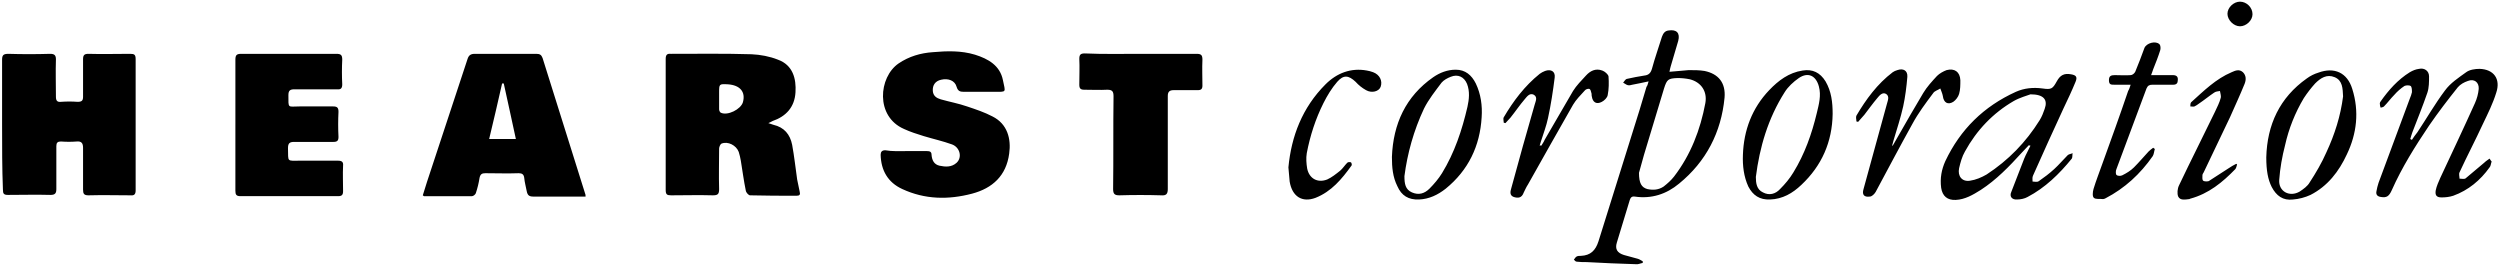
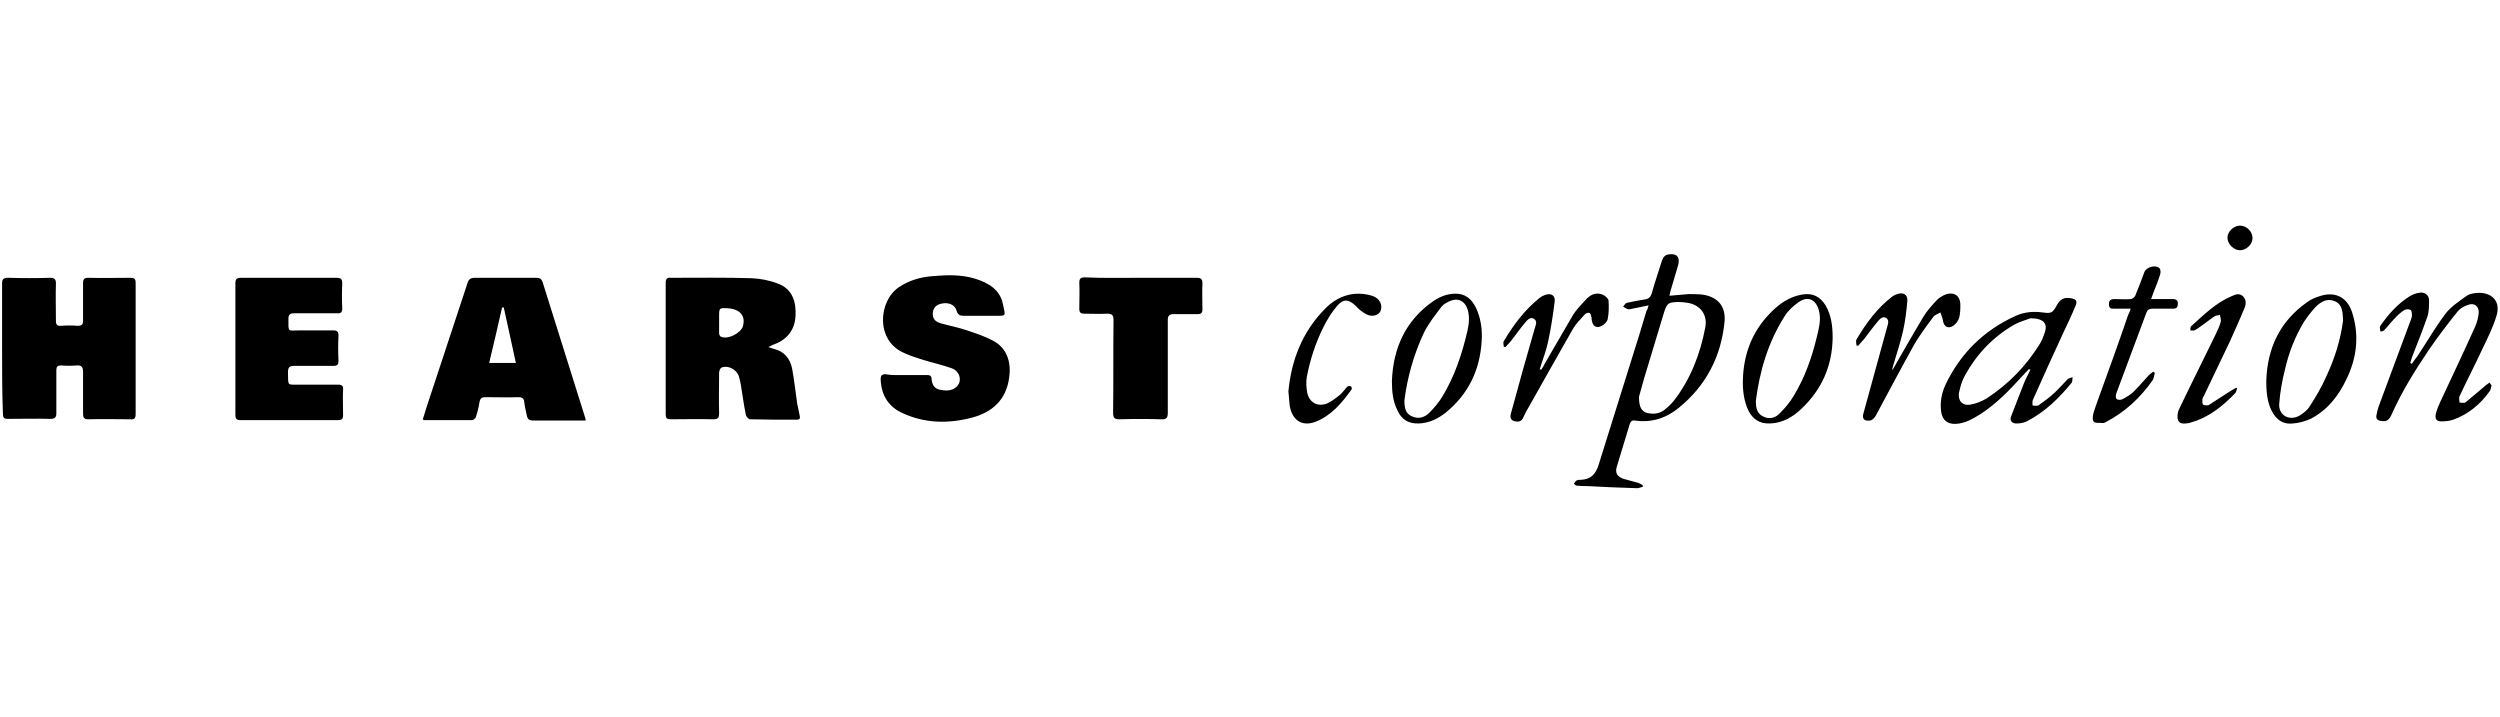
- <svg xmlns="http://www.w3.org/2000/svg" width="400" height="43" viewBox="0 0 400 43">
+ <svg xmlns="http://www.w3.org/2000/svg" width="150" height="43" viewBox="0 0 400 43">
  <g>
    <path d="M.334 19.967V9.616c0-.735.133-1.002 1.002-1.002 2.203.067 4.407.067 6.677 0 .668 0 .935.2.935.868-.067 2.004 0 4.007 0 6.01 0 .601.2.869.802.802a17.826 17.826 0 0 1 2.67 0c.668 0 .869-.2.869-.802v-6.01c0-.667.2-.868.868-.868 2.204.067 4.407 0 6.678 0 .668 0 .868.134.868.868v20.969c0 .6-.2.868-.801.801-2.27 0-4.475-.067-6.745 0-.735 0-.868-.267-.868-.935V23.64c0-.734-.267-1.068-1.002-1.001a16.09 16.09 0 0 1-2.537 0c-.535 0-.735.2-.735.734v6.878c0 .668-.2.935-.935.935-2.27-.066-4.54 0-6.811 0-.668 0-.802-.2-.802-.868-.133-3.339-.133-6.878-.133-10.35zm122.604-.268l.802.268c1.736.4 2.67 1.536 3.005 3.205.333 1.803.534 3.673.8 5.543.134.667.268 1.335.402 1.936.133.468 0 .668-.468.668-2.47 0-4.941 0-7.479-.067-.2 0-.601-.4-.668-.734-.334-1.603-.534-3.206-.801-4.808-.067-.468-.2-.935-.334-1.403-.4-1.068-1.736-1.736-2.738-1.335-.2.066-.4.534-.4.801 0 2.137-.067 4.34 0 6.477 0 .802-.2 1.002-1.002 1.002-2.204-.067-4.408 0-6.678 0-.668 0-.868-.133-.868-.868V9.416c0-.601.2-.868.801-.802 4.34 0 8.681-.066 12.955.067 1.402.067 2.872.334 4.207.868 2.404.868 2.938 3.072 2.805 5.209-.134 2.404-1.536 3.873-3.673 4.608-.134.066-.334.2-.668.333zm-7.88-3.94v1.737c0 .2.134.467.268.534 1.068.534 3.205-.534 3.539-1.67.467-1.669-.468-2.737-2.404-2.87-1.403-.068-1.403-.068-1.403 1.335v.935zM93.69 31.453h-8.347c-.668 0-.935-.2-1.068-.868-.134-.734-.334-1.402-.4-2.137-.068-.534-.335-.734-.869-.734-1.803.067-3.606 0-5.342 0-.534 0-.802.133-.935.734-.134.869-.334 1.67-.601 2.471-.067.2-.4.468-.601.468h-7.68c-.066 0-.066-.067-.2-.134.2-.734.468-1.402.668-2.137 2.137-6.544 4.34-13.088 6.477-19.633.2-.667.535-.868 1.202-.868h9.817c.534 0 .801.134 1.001.668 2.27 7.212 4.541 14.491 6.812 21.703.066.134.066.2.066.467zm-11.151-9.215c-.668-3.005-1.27-5.943-1.937-8.881h-.267c-.668 2.938-1.336 5.876-2.07 8.881h4.274zm62.504 1.937h3.272c.4 0 .734.066.734.6.067.869.401 1.537 1.27 1.737.934.2 1.936.267 2.737-.468.935-.868.534-2.47-.734-2.938-1.47-.534-3.005-.868-4.541-1.335-1.069-.334-2.137-.668-3.139-1.136-4.608-2.003-4.073-8.28-.868-10.484 1.67-1.135 3.54-1.67 5.476-1.803 2.27-.2 4.54-.267 6.744.4 2.137.669 4.007 1.737 4.474 4.074.401 2.004.668 1.87-1.402 1.87h-4.875c-.6 0-.935-.133-1.135-.801-.267-1.002-1.335-1.403-2.47-1.135-.936.2-1.403.868-1.336 1.803.067.8.6 1.135 1.269 1.335 1.402.4 2.871.668 4.207 1.135 1.402.468 2.804.935 4.073 1.603 2.404 1.202 3.005 3.606 2.671 5.943-.467 3.54-2.671 5.543-5.943 6.411-3.806 1.002-7.546.935-11.152-.735-2.337-1.068-3.406-3.005-3.472-5.475 0-.468.2-.735.734-.735 1.135.2 2.27.134 3.406.134zm-107.38-4.207V9.549c0-.734.201-.935.936-.935h15.225c.735 0 .935.2.935.935a38.767 38.767 0 0 0 0 3.94c0 .601-.2.868-.801.801h-6.879c-.667 0-.934.2-.934.935 0 2.204-.134 1.803 1.803 1.803h5.342c.668 0 .868.2.868.868a40.092 40.092 0 0 0 0 4.007c0 .601-.2.802-.801.802h-6.278c-.734 0-1.001.2-1.001 1.001.067 2.27-.267 2.004 2.003 2.004h6.01c.601 0 .868.2.801.8-.066 1.336 0 2.739 0 4.074 0 .601-.2.802-.8.802H38.463c-.668 0-.801-.267-.801-.868V19.967zM182.572 8.614h8.881c.735 0 .935.2.935.935-.066 1.403 0 2.805 0 4.14 0 .535-.2.735-.734.735h-3.873c-.668 0-.935.267-.935.935V30.25c0 .802-.267 1.069-1.069 1.002a111.315 111.315 0 0 0-6.678 0c-.734 0-1.001-.2-1.001-1.002.067-4.941 0-9.883.067-14.824 0-.802-.2-1.069-1.002-1.069-1.202.067-2.47 0-3.673 0-.6 0-.801-.2-.801-.801 0-1.402.067-2.805 0-4.14 0-.668.2-.868.868-.868 3.005.133 6.01.066 9.015.066zm81.202 4.408c-1.002.2-1.803.4-2.604.534-.267.067-.468.133-.735.067-.267-.067-.467-.267-.735-.401.2-.2.334-.534.602-.601.934-.2 1.87-.4 2.804-.534.668-.067 1.002-.4 1.202-1.069.468-1.736 1.069-3.405 1.603-5.142.2-.534.467-.934 1.068-1.001 1.27-.2 1.87.4 1.536 1.67-.4 1.335-.801 2.67-1.202 4.073-.067.267-.133.467-.2.868 1.068-.067 2.07-.2 3.072-.267.868 0 1.736 0 2.537.133 2.27.468 3.406 1.937 3.206 4.274-.535 5.543-2.939 10.217-7.28 13.756-2.003 1.67-4.407 2.471-7.078 2.07-.467-.066-.667.134-.801.535-.668 2.27-1.402 4.54-2.07 6.811-.334 1.068.067 1.67 1.135 2.003l2.204.601c.267.067.534.267.801.401v.267c-.4.067-.734.267-1.135.2-2.605-.066-5.209-.2-7.813-.333-.534 0-1.069 0-1.603-.067-.2 0-.334-.2-.467-.334.133-.134.267-.4.4-.468.2-.133.468-.133.735-.133 1.536-.067 2.337-.868 2.805-2.337 1.803-5.743 3.606-11.553 5.409-17.296.801-2.47 1.536-4.941 2.27-7.412.134-.134.2-.4.334-.868zm-1.536 14.624c0 1.67.4 2.337 1.336 2.604.935.2 1.803.134 2.604-.4.601-.468 1.202-1.002 1.67-1.603 2.67-3.472 4.206-7.48 5.008-11.753.334-1.87-.668-3.339-2.471-3.806a9.706 9.706 0 0 0-2.003-.2c-1.47.066-1.67.2-2.137 1.669l-3.206 10.618c-.333 1.135-.6 2.203-.8 2.871zm136.427-1.803c-.133.334-.133.735-.333.935-1.47 2.07-3.406 3.673-5.81 4.54-.601.201-1.269.268-1.87.268-.801 0-1.068-.334-.935-1.135.134-.668.468-1.403.735-2.004 1.87-4.006 3.74-7.946 5.542-11.953a7.166 7.166 0 0 0 .601-2.27c.067-1.069-.734-1.67-1.736-1.27-.6.201-1.202.535-1.603 1.003-1.602 2.003-3.138 4.006-4.607 6.143-2.204 3.272-4.34 6.678-5.943 10.284-.468 1.068-.869 1.269-1.737 1.135-.534-.067-.868-.334-.734-.935.067-.467.2-.868.334-1.335 1.67-4.474 3.339-9.015 5.008-13.49.134-.333.267-.667.334-1.001 0-.334 0-.801-.2-1.002-.2-.133-.735-.133-1.002 0-.601.4-1.135.868-1.603 1.403-.6.6-1.068 1.268-1.67 1.87-.133.133-.333.133-.533.2-.067-.2-.134-.401-.134-.668a.51.51 0 0 1 .134-.334c1.268-1.803 2.737-3.472 4.674-4.674.467-.268.935-.468 1.47-.535.867-.2 1.602.334 1.602 1.202 0 .868 0 1.803-.267 2.605-.735 2.137-1.603 4.273-2.404 6.344-.134.334-.2.667-.334 1.068.067.067.133.067.267.134.267-.401.534-.802.868-1.202 1.47-2.204 2.805-4.541 4.407-6.678.868-1.202 2.204-2.07 3.406-2.938.534-.401 1.402-.535 2.137-.535 2.27.067 3.406 1.603 2.671 3.807-.534 1.736-1.336 3.339-2.137 5.008-1.202 2.604-2.537 5.142-3.74 7.746-.133.267 0 .668 0 1.002.334 0 .802.134 1.002-.067 1.002-.801 1.937-1.67 2.938-2.47.268-.268.601-.468.869-.668.2.334.267.4.333.467zm-74.056-2.604c-.401.4-.735.801-1.136 1.202-2.003 2.203-4.073 4.34-6.544 5.943-1.269.801-2.537 1.536-4.006 1.603-1.336.066-2.137-.601-2.338-1.937-.2-1.536.067-2.938.668-4.274 2.404-5.075 6.144-8.748 11.286-11.085 1.335-.6 2.804-.734 4.273-.534 1.403.2 1.603.067 2.27-1.135.535-1.002 1.203-1.336 2.271-1.136.802.134 1.069.401.735 1.202-.601 1.47-1.269 2.872-1.937 4.274a763.776 763.776 0 0 0-4.875 10.752c-.133.267-.066.667-.066.934.334 0 .734.134 1.001-.066.868-.601 1.67-1.202 2.471-1.937.735-.668 1.402-1.469 2.137-2.204.2-.2.534-.2.801-.333-.066.267 0 .667-.133.868-2.004 2.47-4.274 4.674-7.079 6.143-.467.267-1.135.4-1.67.4-.8.068-1.268-.467-.934-1.201.668-1.803 1.402-3.54 2.07-5.342.267-.668.668-1.336 1.002-2.07-.134 0-.2-.067-.267-.067zm.267-8.147c-.534.2-1.736.534-2.671 1.068-3.34 1.937-5.944 4.675-7.813 8.08-.468.802-.735 1.803-.935 2.672-.267 1.268.467 2.203 1.736 2.003.935-.134 1.87-.534 2.671-1.002 3.473-2.27 6.277-5.142 8.48-8.68.335-.535.602-1.203.802-1.804.534-1.47-.133-2.337-2.27-2.337zm-31.653 3.138c-.067 4.475-1.736 8.28-5.008 11.353-1.403 1.335-3.005 2.27-5.009 2.337-1.67.067-2.738-.668-3.472-2.07-.735-1.603-.935-3.34-.868-5.075.133-3.94 1.469-7.48 4.207-10.351 1.469-1.536 3.138-2.805 5.342-3.139 1.603-.267 2.805.334 3.673 1.737.935 1.602 1.135 3.339 1.135 5.208zm-12.287 10.084c0 1.002.133 2.003 1.135 2.47 1.002.535 2.003.268 2.738-.534.801-.8 1.536-1.669 2.137-2.67 1.803-2.939 2.938-6.144 3.74-9.483.333-1.403.734-2.805.333-4.274-.467-1.736-1.736-2.337-3.205-1.336-.868.601-1.736 1.403-2.27 2.27-2.672 4.208-4.007 8.816-4.608 13.557zm-58.23-3.205c.2-5.276 2.203-9.683 6.61-12.755 1.069-.735 2.271-1.202 3.607-1.202 1.535 0 2.537.868 3.205 2.204.801 1.669 1.068 3.539.935 5.409-.267 4.607-2.137 8.48-5.743 11.419-1.269 1.001-2.671 1.67-4.274 1.736-1.67.067-2.805-.601-3.472-2.137-.735-1.47-.868-3.005-.868-4.674zm2.003 3.071c0 1.202.133 2.137 1.202 2.605 1.068.467 2.003.2 2.805-.601.734-.735 1.469-1.603 2.003-2.471 2.003-3.272 3.205-6.878 4.073-10.618.267-1.202.401-2.47-.066-3.673-.468-1.135-1.47-1.602-2.605-1.135-.534.2-1.135.534-1.469.935-1.002 1.336-2.07 2.671-2.805 4.14-1.669 3.54-2.67 7.212-3.138 10.818zm137.896-3.005c.134-5.208 2.137-9.549 6.478-12.62a6.141 6.141 0 0 1 1.87-.936c2.537-.935 4.607 0 5.409 2.605 1.135 3.606.734 7.145-.869 10.484-1.268 2.738-3.071 5.075-5.81 6.477-.867.401-1.869.668-2.804.735-1.603.2-2.671-.601-3.406-2.003-.6-1.202-.868-2.605-.868-4.742zm12.287-9.75c-.066-1.268-.066-2.537-1.335-3.071-1.269-.534-2.27.133-3.139 1.002a19.848 19.848 0 0 0-1.803 2.337 25.497 25.497 0 0 0-3.005 7.546c-.467 1.803-.801 3.673-.935 5.542-.133 1.87 1.67 2.805 3.273 1.87.6-.4 1.268-.868 1.602-1.469 1.002-1.536 1.937-3.139 2.671-4.808 1.336-2.871 2.27-5.81 2.671-8.948zm-72.053 7.88l.801-1.402c1.336-2.337 2.672-4.674 4.074-7.012.6-1.001 1.402-1.87 2.204-2.737.4-.401 1.001-.735 1.535-.935 1.27-.334 2.137.267 2.204 1.602 0 .735 0 1.536-.2 2.204-.134.467-.534 1.002-.935 1.269-.868.534-1.536.133-1.67-.935-.066-.4-.267-.801-.4-1.202-.4.267-.935.4-1.135.734-1.202 1.603-2.404 3.206-3.34 4.942-2.003 3.606-3.94 7.279-5.876 10.885-.2.334-.6.734-.935.734-.935.134-1.269-.333-1.001-1.202 1.268-4.54 2.47-9.081 3.74-13.622.133-.535.467-1.202-.134-1.603-.601-.334-1.069.267-1.403.668-.734.868-1.402 1.803-2.07 2.67-.334.402-.668.735-1.002 1.136-.066 0-.2-.067-.267-.067 0-.334-.133-.667 0-.935 1.536-2.604 3.34-5.075 5.81-6.944.2-.134.468-.268.735-.334.935-.334 1.67.066 1.602 1.068-.133 1.603-.334 3.205-.667 4.741-.401 1.803-1.002 3.606-1.536 5.41-.067.267-.134.467-.2.734-.067.134 0 .134.066.134zm-56.227 0c.2-.333.4-.6.534-.934 1.536-2.605 3.005-5.21 4.541-7.813.534-.869 1.336-1.67 2.07-2.471.668-.735 1.536-1.202 2.605-.802.4.134.934.601 1.001.935.067 1.002.067 2.004-.133 3.005-.067.401-.535.868-.935 1.069-.868.467-1.47.067-1.603-.868-.067-.2 0-.401-.067-.535-.066-.267-.133-.6-.334-.667-.2-.067-.6.066-.734.267-.668.734-1.402 1.469-1.87 2.27-2.404 4.207-4.808 8.481-7.212 12.755-.267.4-.467.868-.668 1.269-.334.935-.935.935-1.602.734-.735-.267-.535-.935-.401-1.402a779 779 0 0 1 3.74-13.356c.133-.534.534-1.202-.134-1.602-.668-.334-1.068.267-1.47.734-.8.935-1.468 1.937-2.27 2.938-.267.334-.534.535-.8.868-.068 0-.201-.066-.268-.066 0-.267-.134-.668 0-.868 1.536-2.605 3.339-5.009 5.743-6.945.267-.2.534-.334.868-.468.935-.334 1.67.067 1.536 1.069-.267 2.137-.601 4.34-1.069 6.477-.267 1.269-.734 2.47-1.135 3.74-.067.2-.133.467-.2.668.133-.067.2 0 .267 0zm94.29-9.75h-2.604c-.534 0-.868 0-.868-.734 0-.667.334-.801.935-.801.868 0 1.736.067 2.538 0 .267 0 .6-.267.734-.534.534-1.269 1.002-2.538 1.47-3.807.333-.8 1.802-1.202 2.403-.6.2.2.2.667.134.934-.334 1.069-.735 2.07-1.135 3.072-.067.267-.2.534-.334.935h3.472c.534 0 .868.2.801.801 0 .468-.2.735-.734.735h-3.339c-.467 0-.735.133-.935.6-1.603 4.275-3.205 8.549-4.808 12.89-.134.266-.134.8 0 .934.2.2.668.2.935.067.668-.334 1.336-.735 1.87-1.269.801-.801 1.536-1.67 2.337-2.538.2-.2.467-.4.735-.6.066.066.2.133.267.2-.134.4-.134.801-.334 1.135-2.004 2.871-4.474 5.142-7.546 6.745-.134.066-.267.133-.4.133-.535-.067-1.203.067-1.47-.2-.267-.2-.2-.935-.067-1.403.4-1.335.935-2.67 1.403-4.006 1.402-3.873 2.804-7.747 4.14-11.686.2-.334.267-.601.4-1.002zm17.029 12.756c-.067.267-.134.534-.267.734-2.07 2.137-4.274 3.94-7.212 4.741-.067 0-.134.067-.134.067-.668.067-1.469.267-1.803-.4-.2-.468-.133-1.27.134-1.804 1.87-3.94 3.873-7.88 5.743-11.753.334-.734.734-1.469.935-2.27.066-.267-.067-.668-.134-1.068-.334.066-.668.066-.935.267-.801.534-1.603 1.202-2.404 1.736-.267.2-.467.334-.734.467-.2.067-.401 0-.668 0 0-.2 0-.534.133-.667 2.004-1.803 3.94-3.74 6.478-4.808.6-.268 1.202-.535 1.803 0 .534.534.534 1.202.267 1.87-.735 1.802-1.536 3.539-2.337 5.342l-4.207 8.814c-.067.134-.2.267-.2.468 0 .267-.067.734.133.868.133.133.668.133.868.067 1.068-.668 2.137-1.403 3.205-2.07.401-.268.735-.468 1.136-.668.066-.067.133 0 .2.067zm-151.786.467c.467-4.942 2.203-9.55 5.943-13.289 1.803-1.803 4.073-2.671 6.61-2.204.335.067.669.134 1.002.268 1.069.4 1.536 1.402 1.203 2.337-.268.734-1.403 1.068-2.338.534a6.396 6.396 0 0 1-1.67-1.336c-1.134-1.068-1.936-1.135-2.937 0-.869 1.002-1.603 2.204-2.204 3.406-1.269 2.538-2.137 5.209-2.671 8.014-.134.8-.067 1.669.067 2.47.333 1.603 1.669 2.338 3.205 1.737.734-.334 1.402-.869 2.07-1.403.4-.334.735-.868 1.135-1.269.134-.133.4-.133.601-.066.067.066.2.4.067.534-1.536 2.137-3.205 4.14-5.743 5.142-2.137.801-3.74-.2-4.14-2.605a58.307 58.307 0 0 1-.2-2.27zM358.397 4.207c-1.001 0-2.003-1.002-2.003-2.003 0-1.002 1.002-1.937 2.003-1.937 1.069 0 2.004.935 2.004 2.003 0 1.002-1.002 1.937-2.004 1.937z" />
  </g>
</svg>
